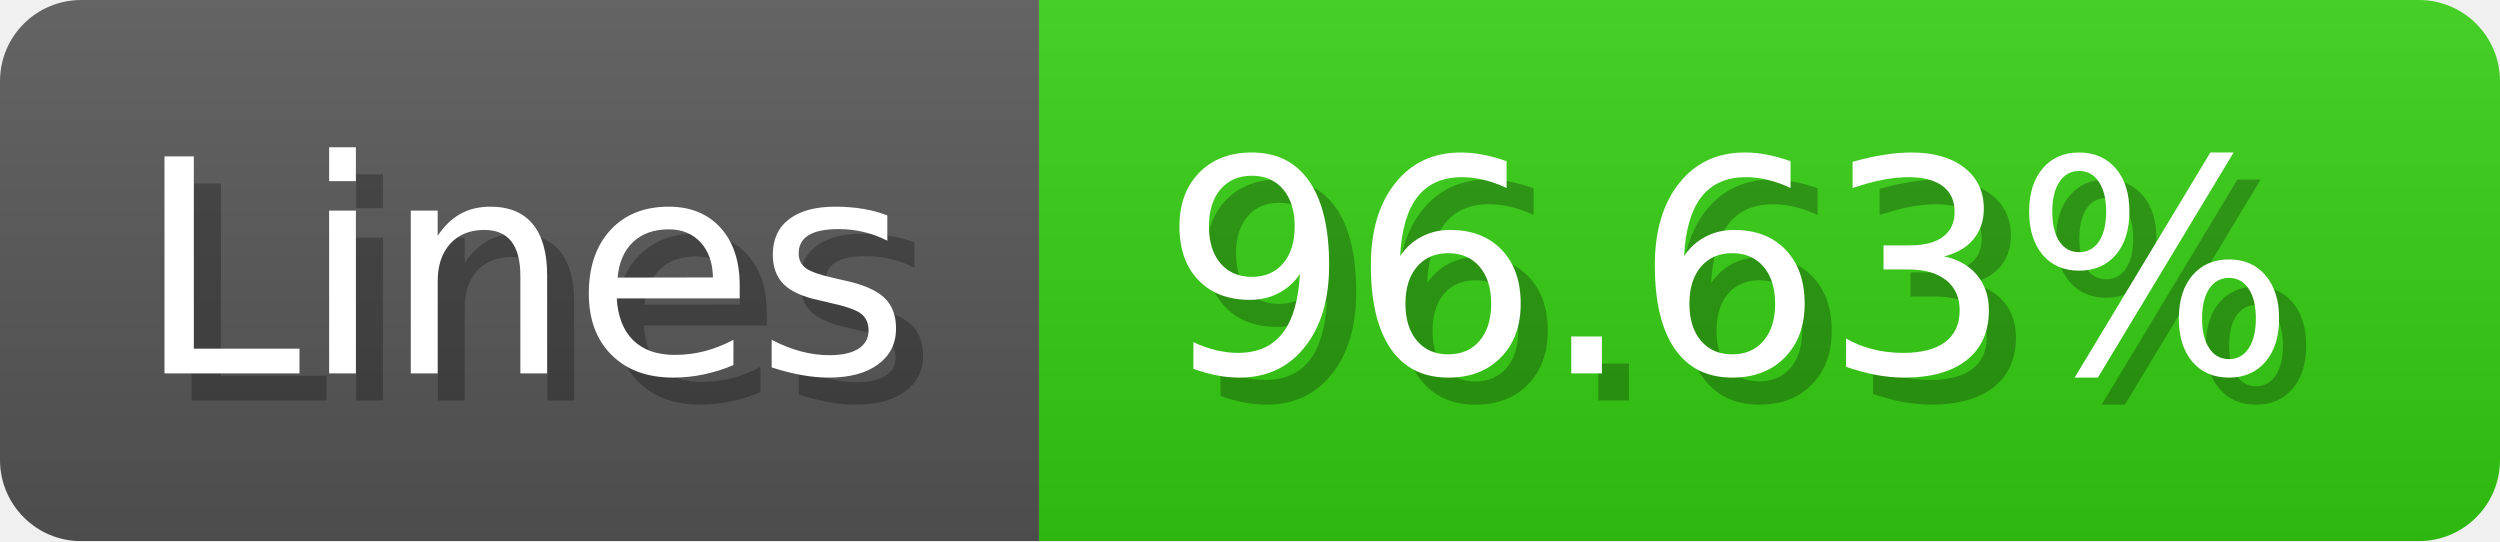
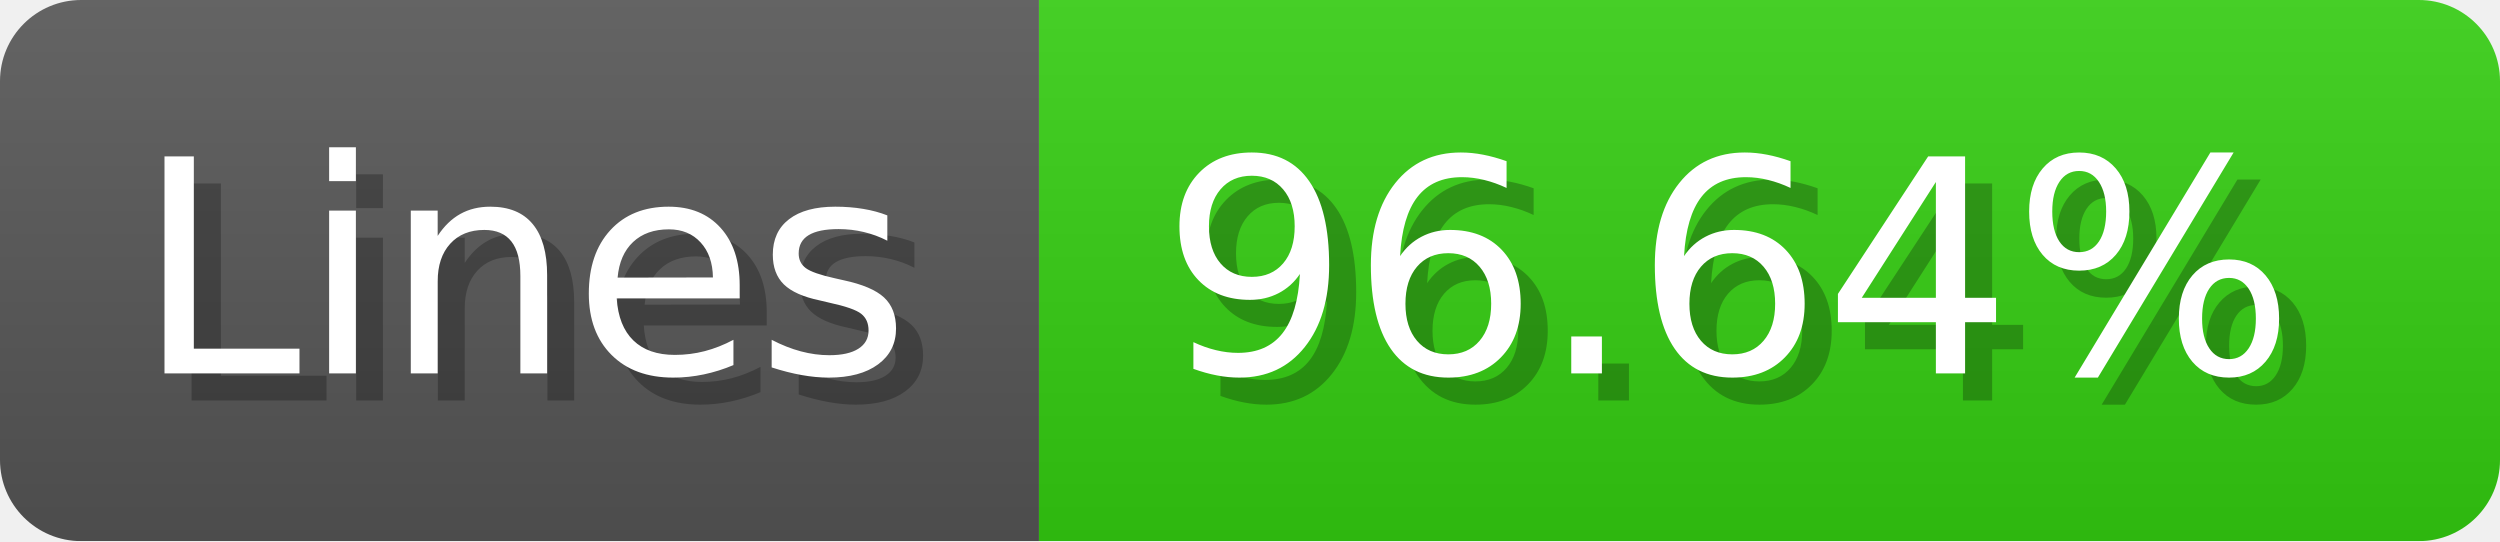
- <svg xmlns="http://www.w3.org/2000/svg" width="92.4" height="20" viewBox="0 0 924 200" role="img" aria-label="Lines: 96.63%">
+ <svg xmlns="http://www.w3.org/2000/svg" width="92.4" height="20" viewBox="0 0 924 200" role="img" aria-label="Lines: 96.64%">
  <linearGradient id="a" x2="0" y2="100%">
    <stop offset="0" stop-opacity=".1" stop-color="#EEE" />
    <stop offset="1" stop-opacity=".1" />
  </linearGradient>
  <mask id="m">
    <rect width="924" height="200" rx="30" fill="#FFF" />
  </mask>
  <g mask="url(#m)">
    <rect width="384" height="200" fill="#555" />
    <rect width="540" height="200" fill="#3C1" x="384" />
    <rect width="924" height="200" fill="url(#a)" />
  </g>
  <g aria-hidden="true" fill="#fff" text-anchor="start" font-family="Verdana,DejaVu Sans,sans-serif" font-size="110">
    <text x="60" y="148" textLength="284" fill="#000" opacity="0.25">Lines</text>
    <text x="50" y="138" textLength="284">Lines</text>
-     <text x="439" y="148" textLength="440" fill="#000" opacity="0.25">96.63%</text>
-     <text x="429" y="138" textLength="440">96.63%</text>
+     <text x="439" y="148" textLength="440" fill="#000" opacity="0.25">96.64%</text>
+     <text x="429" y="138" textLength="440">96.64%</text>
  </g>
</svg>
